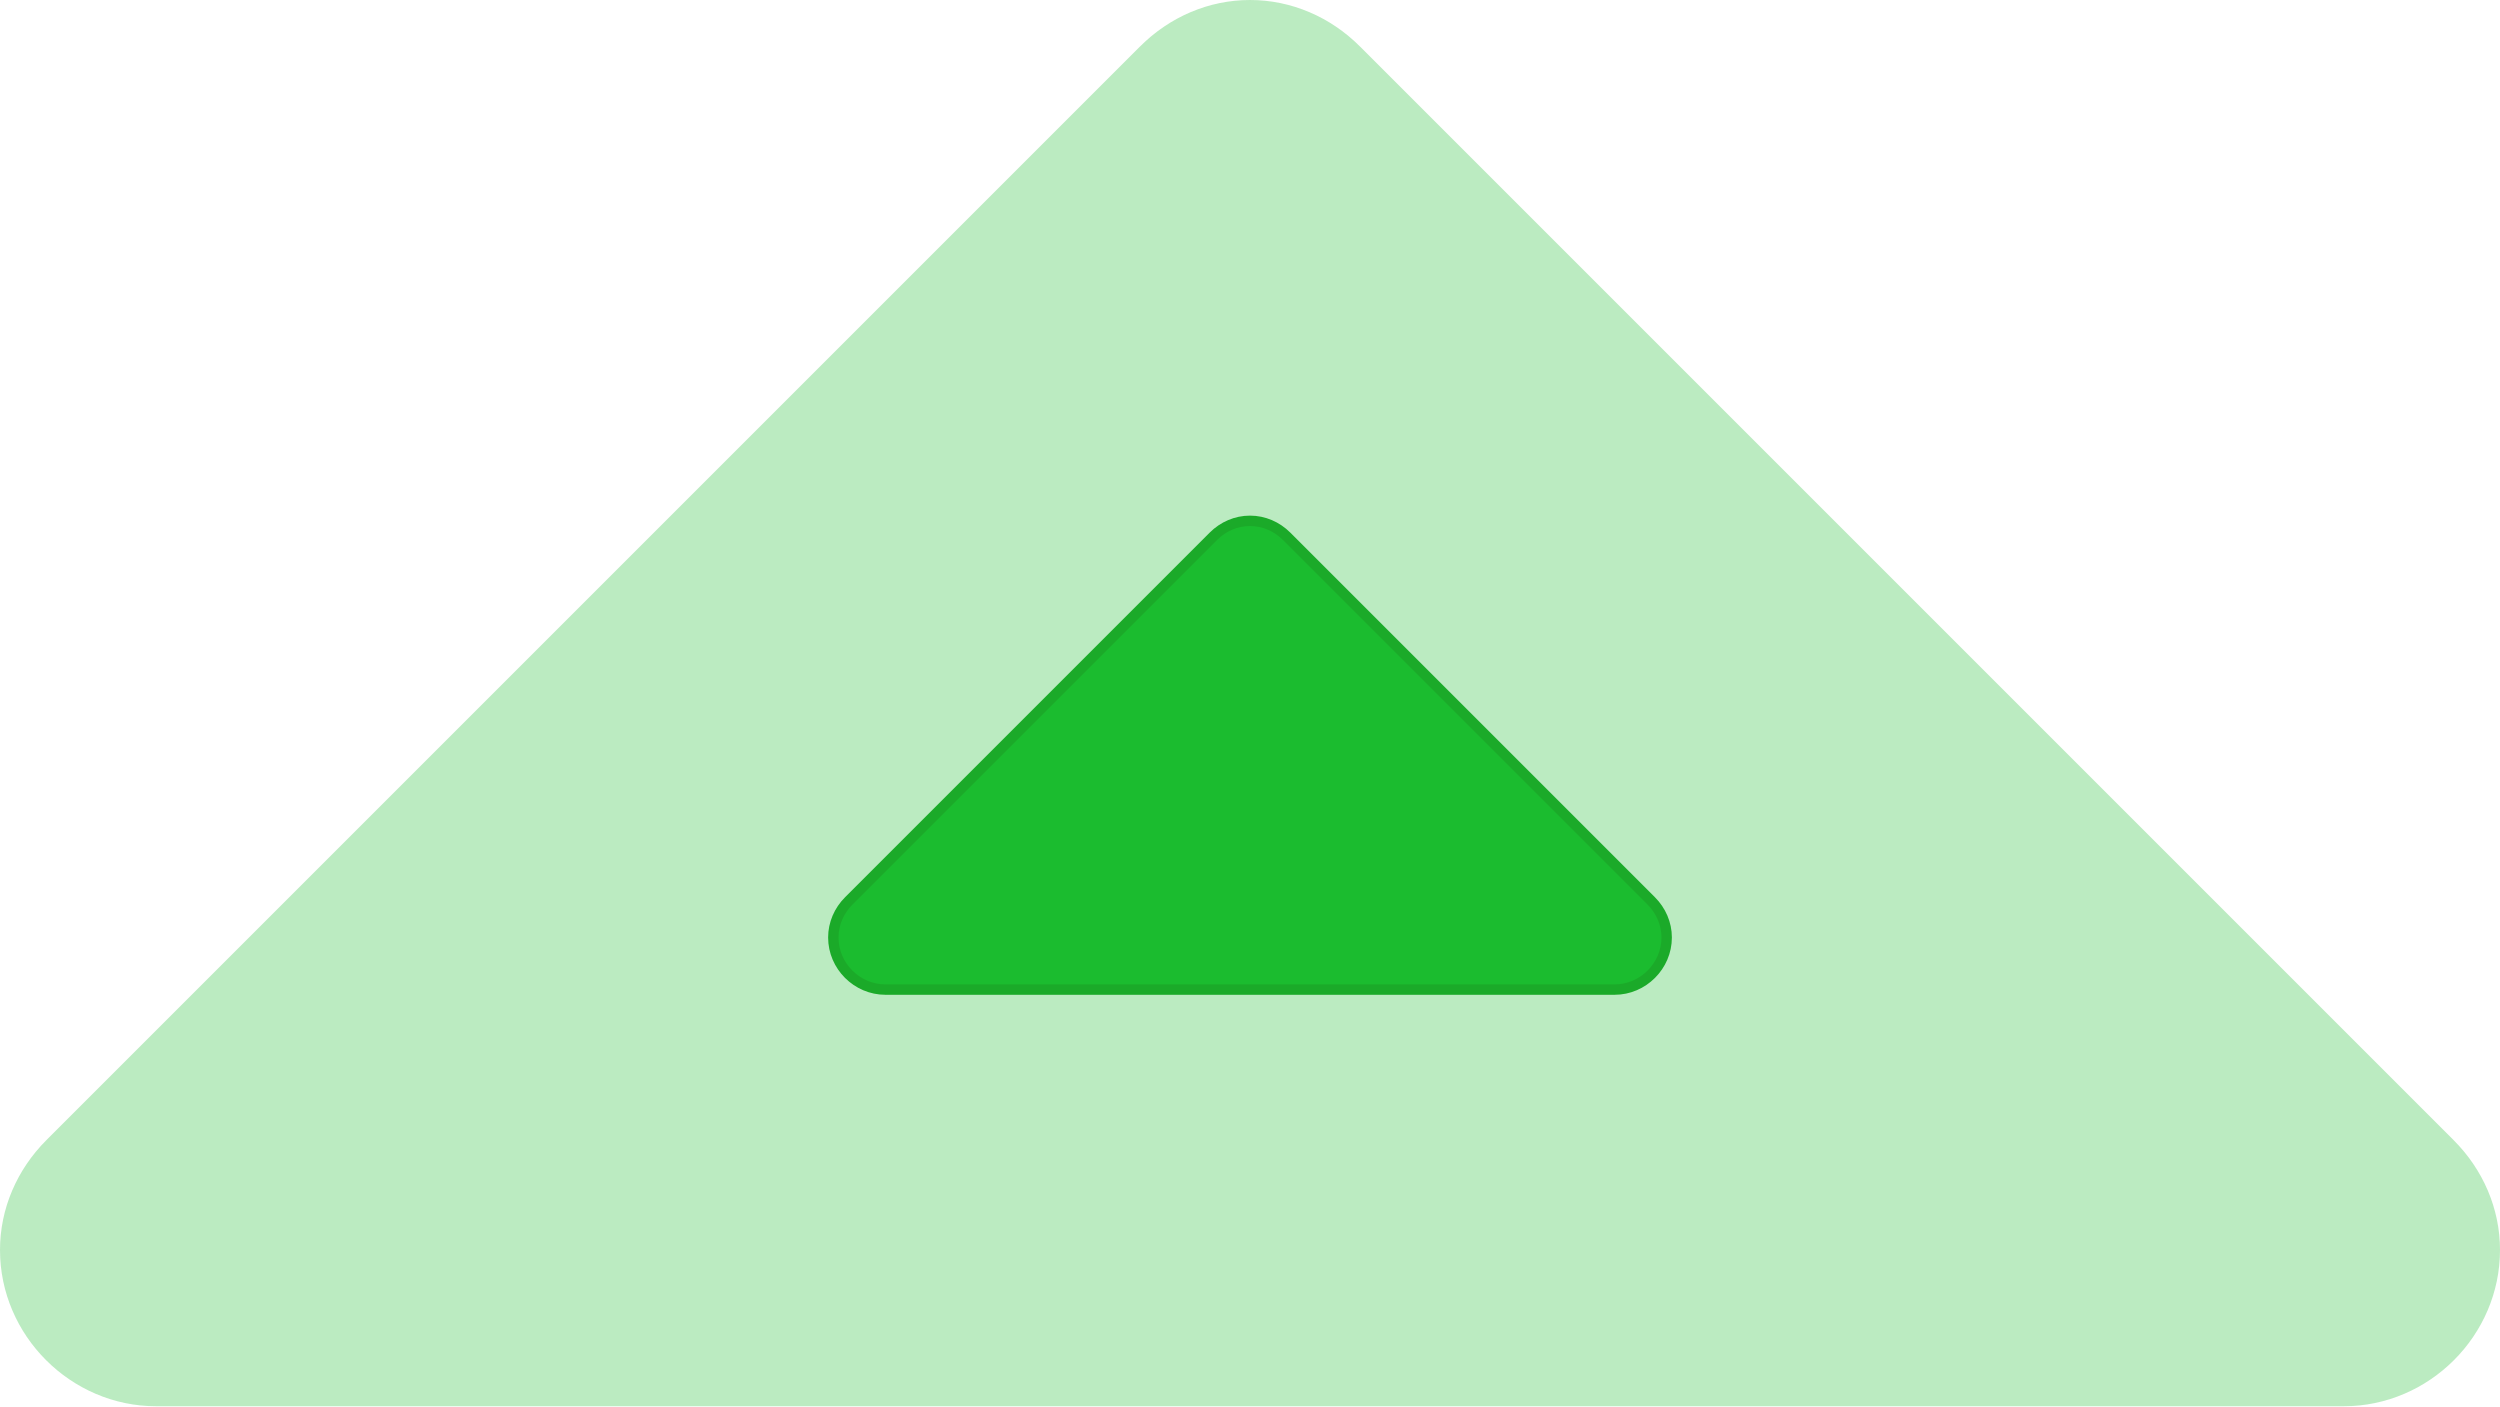
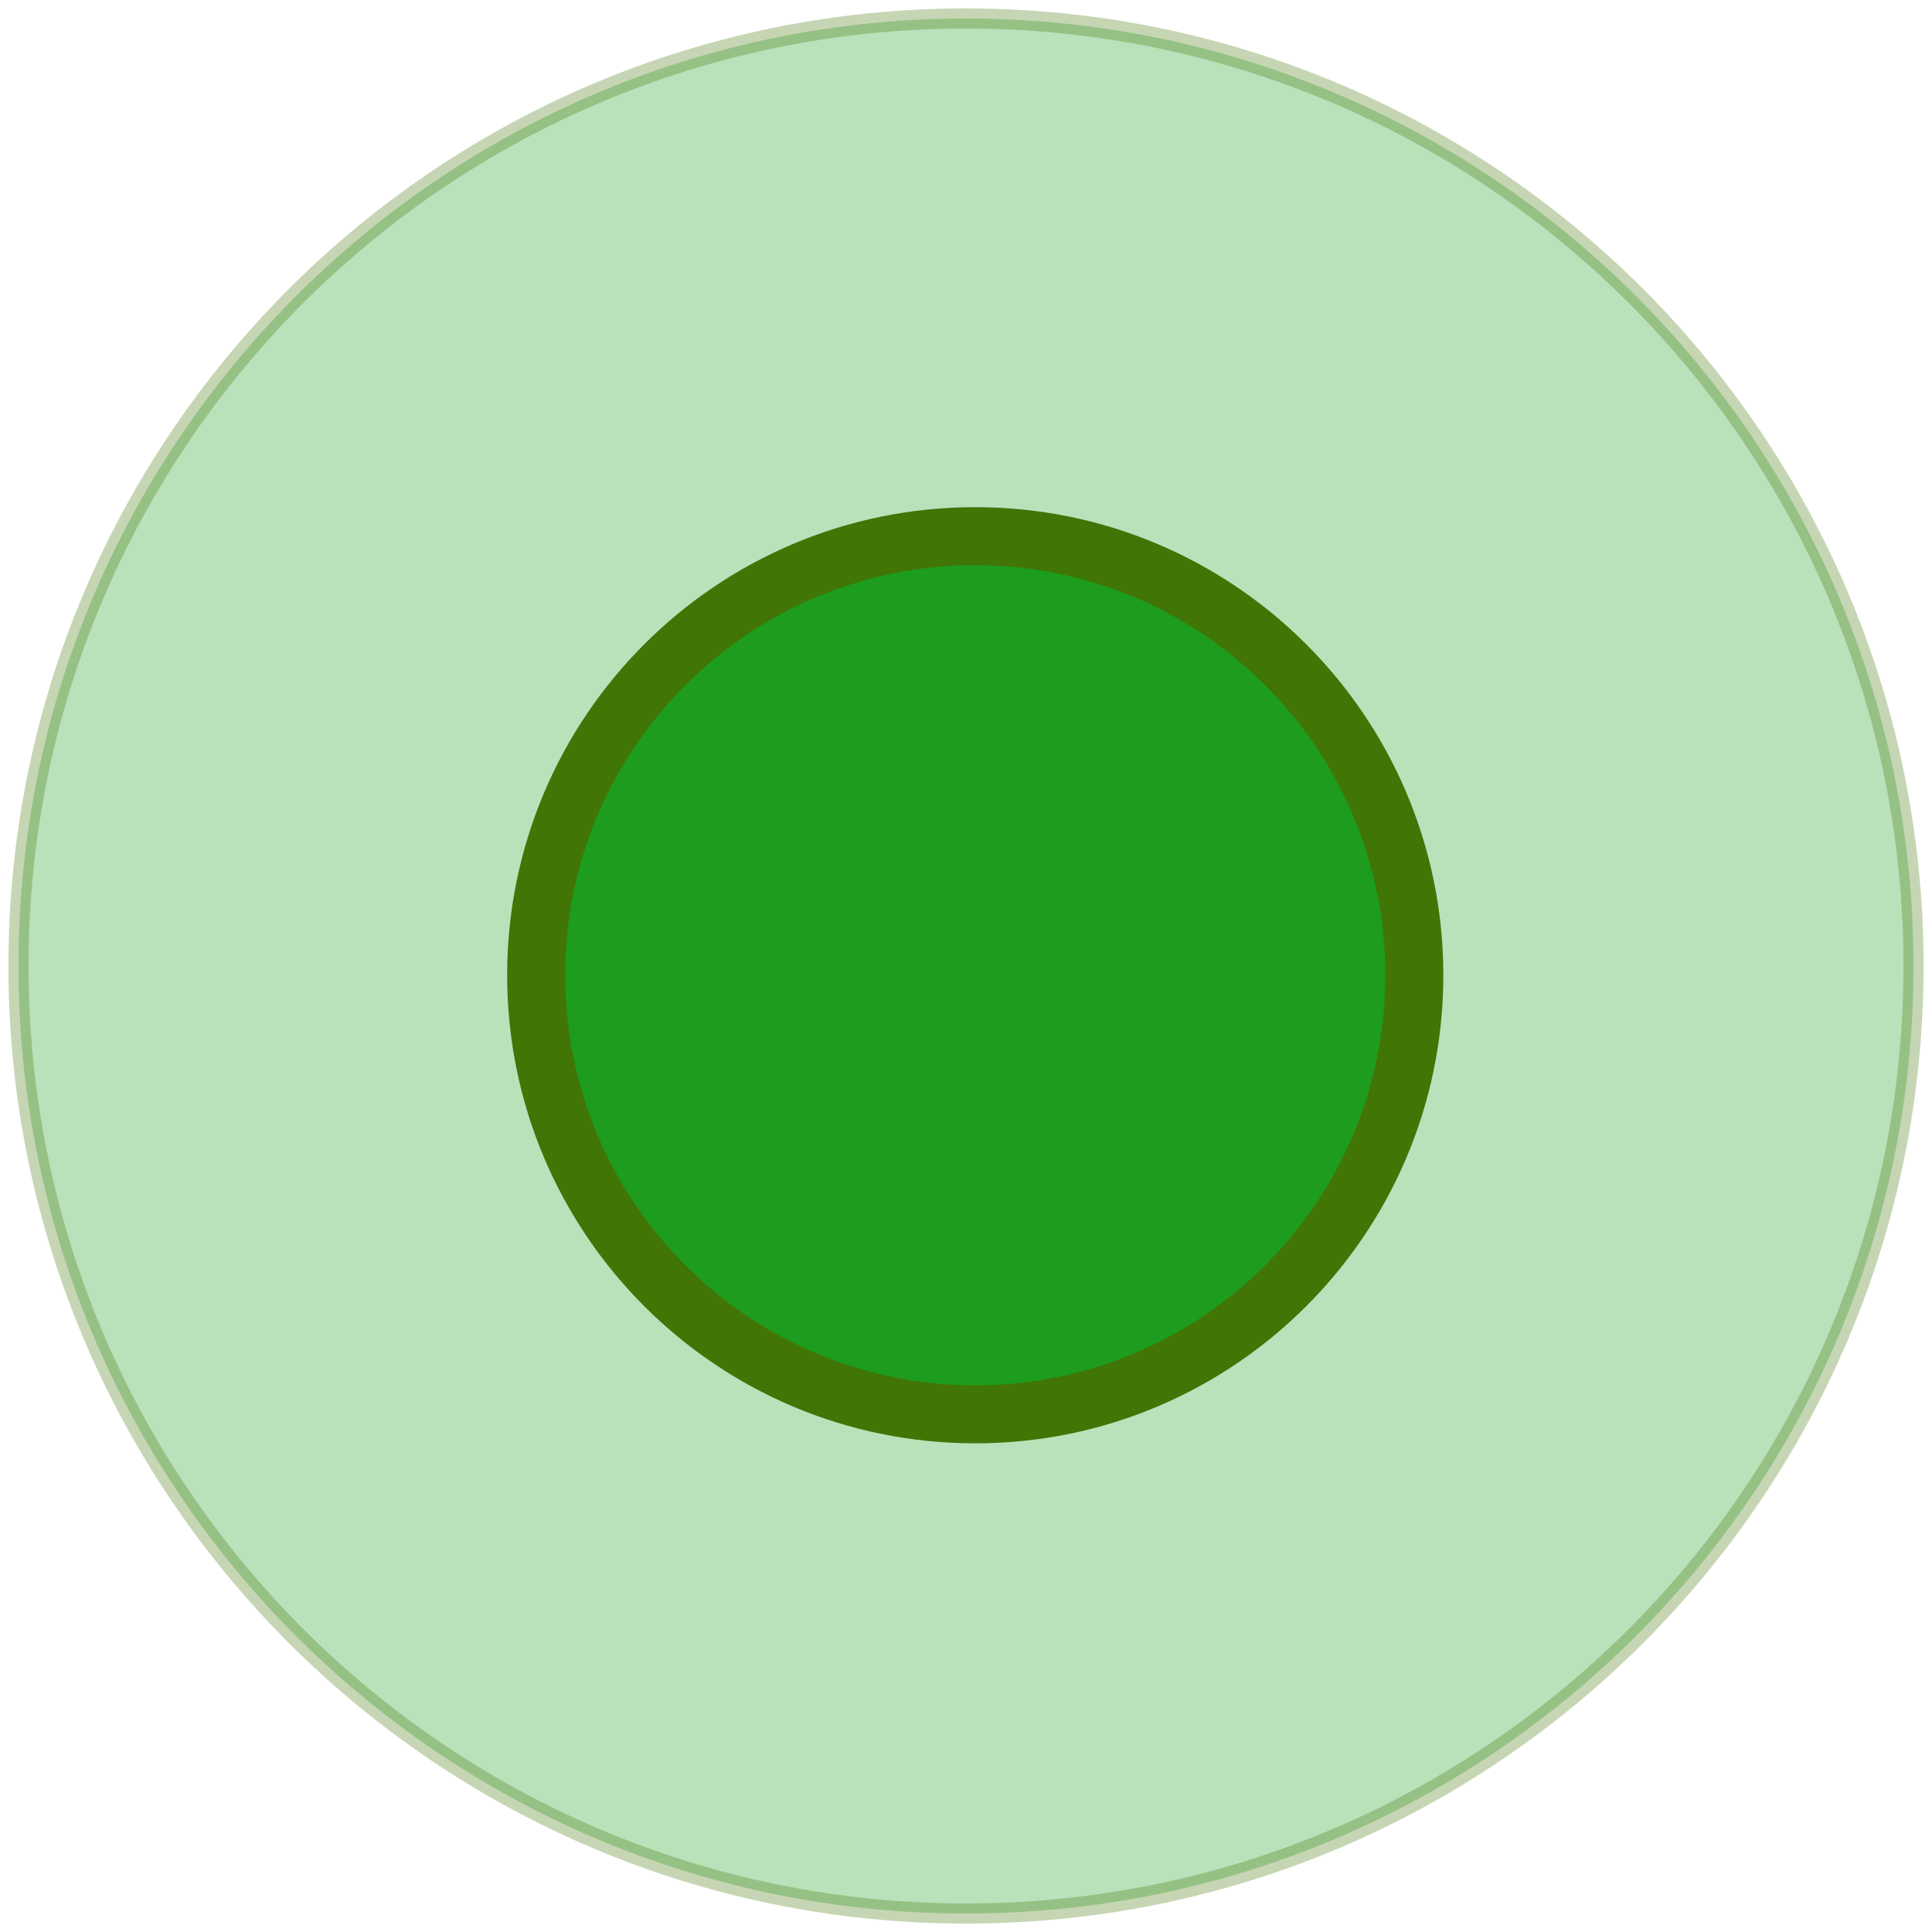
- <svg xmlns="http://www.w3.org/2000/svg" width="240px" height="135px" viewBox="0 0 240 135" version="1.1">
+ <svg xmlns="http://www.w3.org/2000/svg" width="209px" height="209px" viewBox="0 0 209 209" version="1.1">
  <defs />
  <g id="Page-1" stroke="none" stroke-width="1" fill="none" fill-rule="evenodd">
-     <g id="Icons/Sort-up" transform="translate(0, 15)" fill="#1BBC2F">
-       <path d="M160,75 C160,73.672 159.453,72.422 158.516,71.484 L123.516,36.484 C122.578,35.547 121.328,35 120,35 C118.672,35 117.422,35.547 116.484,36.484 L81.484,71.484 C80.547,72.422 80,73.672 80,75 C80,77.734 82.266,80 85,80 L155,80 C157.734,80 160,77.734 160,75 L160,75 Z" stroke="#1BA326" />
-       <path d="M240,105 C240,101.016 238.36,97.266 235.547,94.453 L130.547,-10.547 C127.735,-13.359 123.985,-15 120,-15 C116.016,-15 112.266,-13.359 109.453,-10.547 L4.453,94.453 C1.641,97.266 0,101.016 0,105 C0,113.203 6.797,120 15,120 L225,120 C233.203,120 240,113.203 240,105 L240,105 Z" id="Icons/Sort-up-Copy" fill-opacity="0.3" />
+     <g id="up" transform="translate(2, 2)" stroke="#417506" fill="#1D9C1D">
+       <circle id="glow" stroke-opacity="0.3" stroke-width="2.178" fill-opacity="0.3" cx="102.5" cy="102.5" r="102.5" />
+       <circle id="core" stroke-width="6.273" cx="103.5" cy="103.5" r="47.5" />
    </g>
  </g>
</svg>
